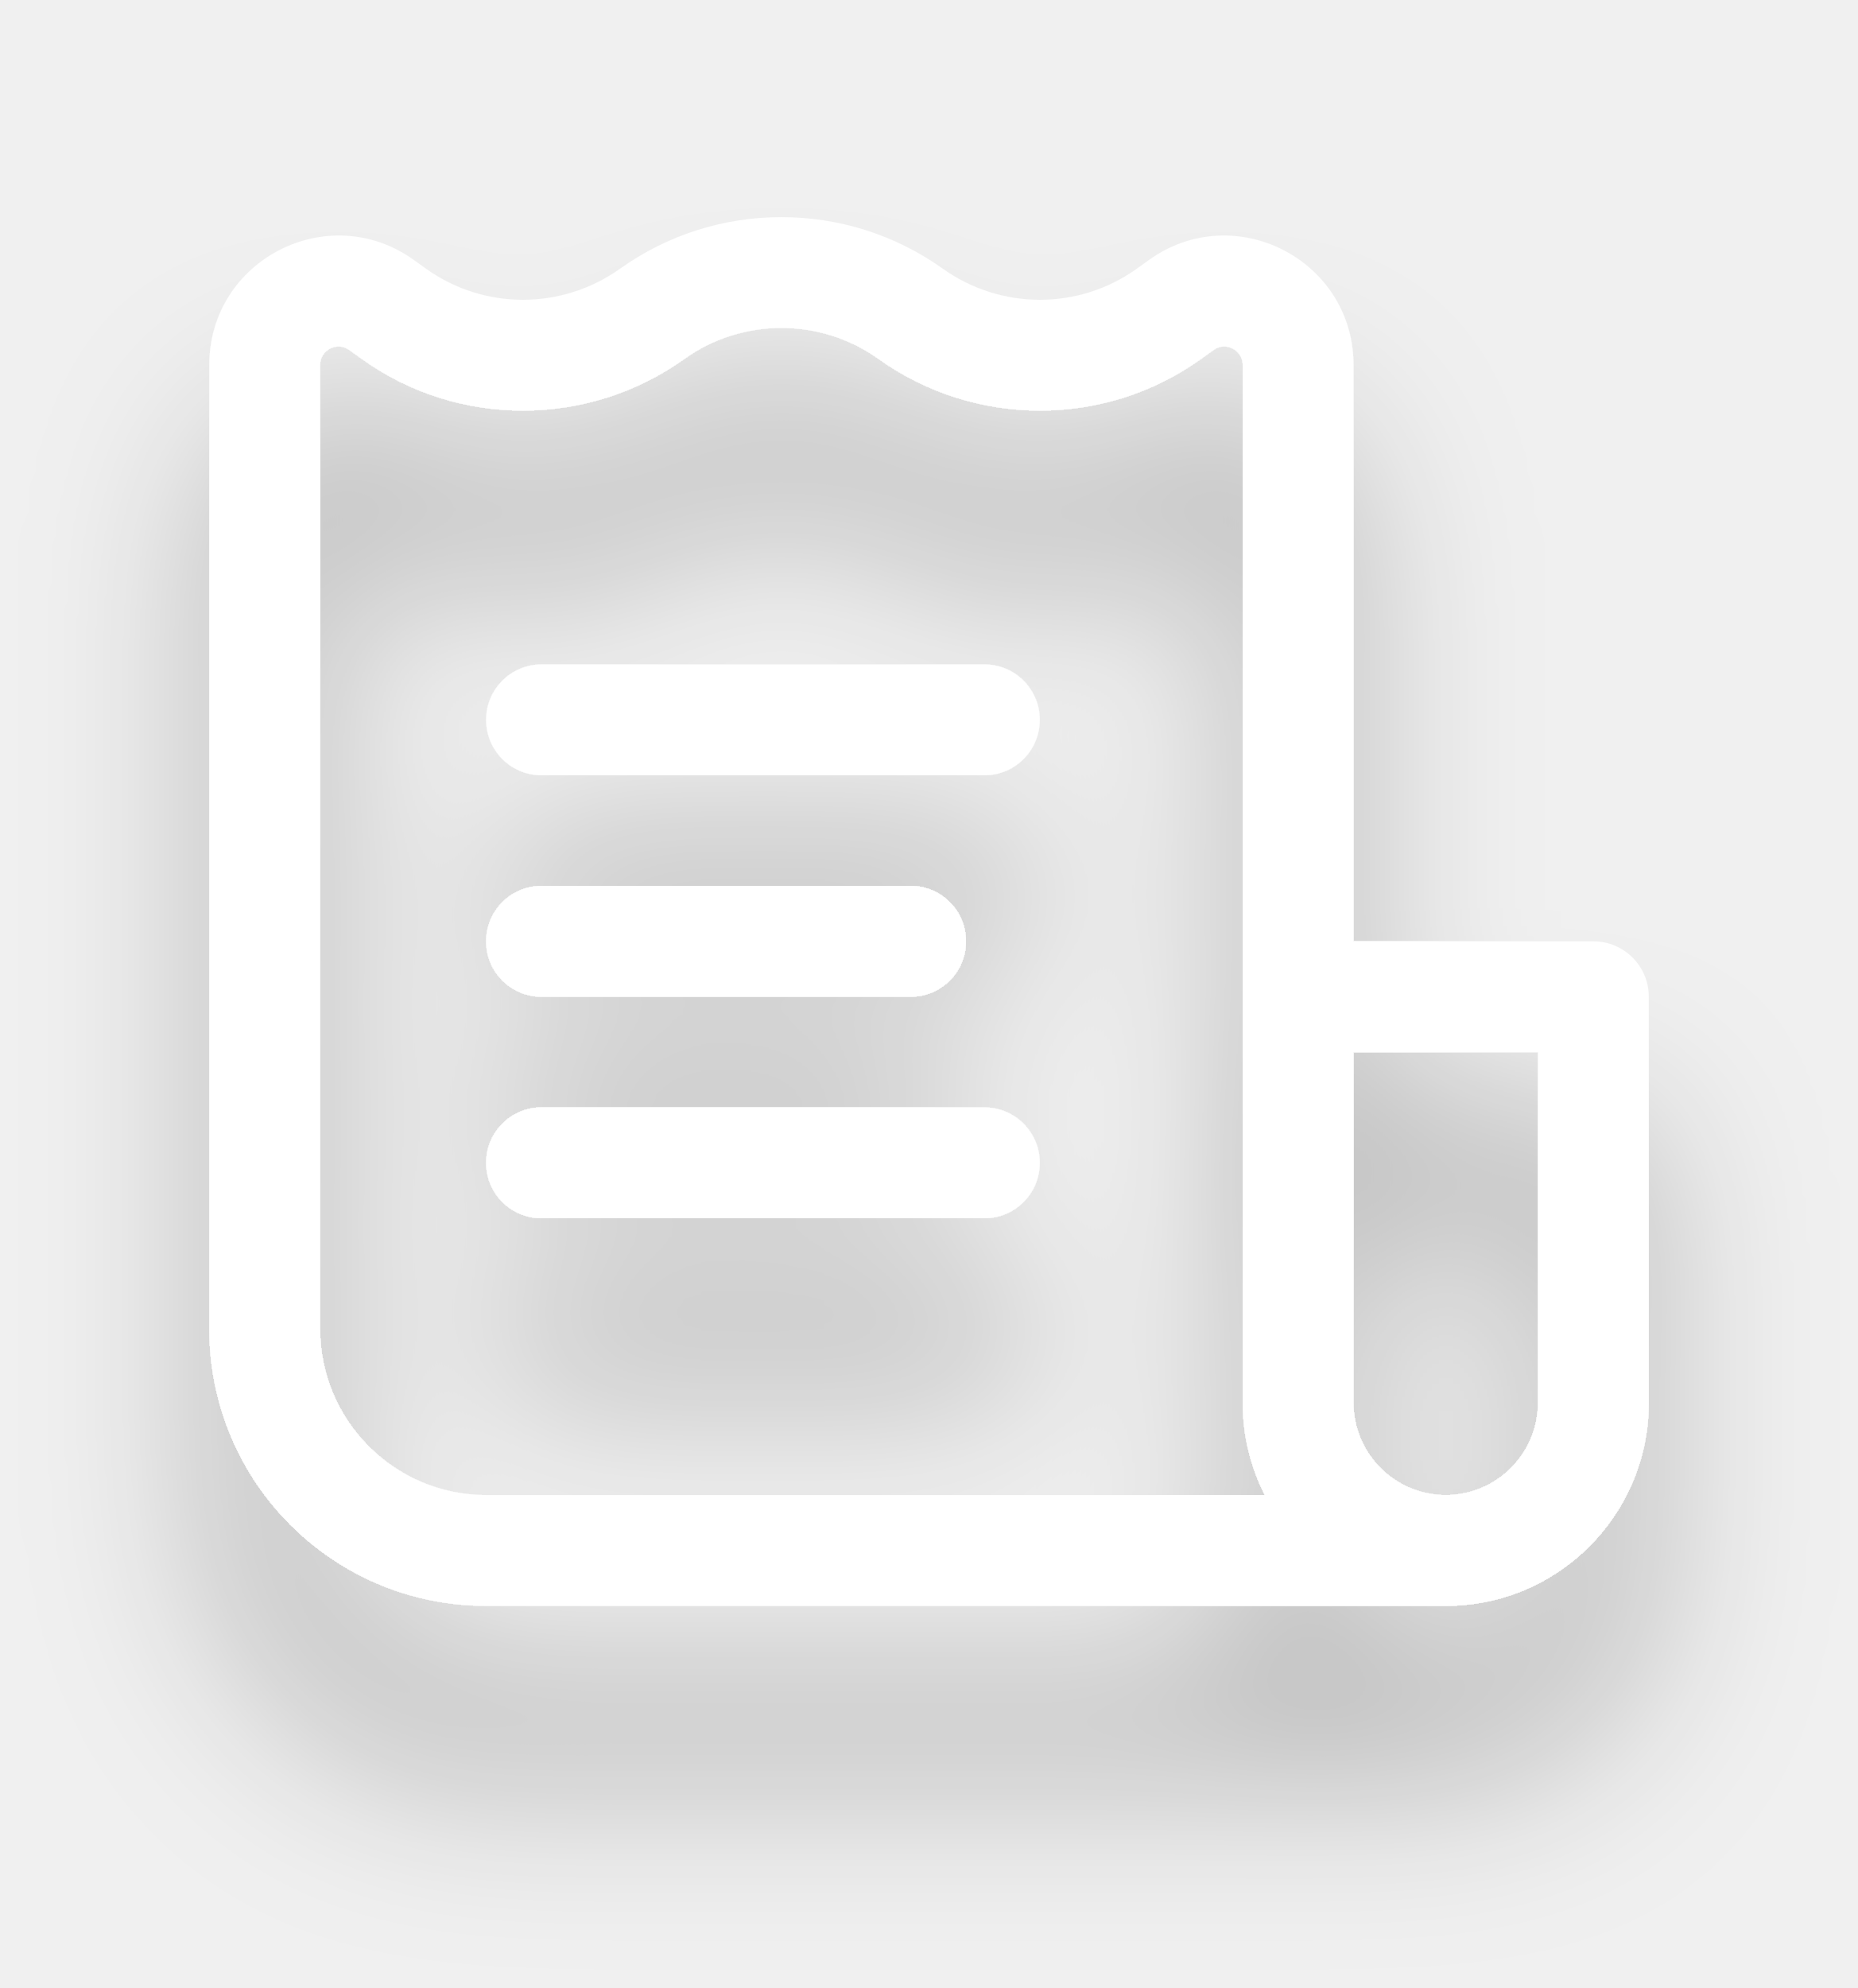
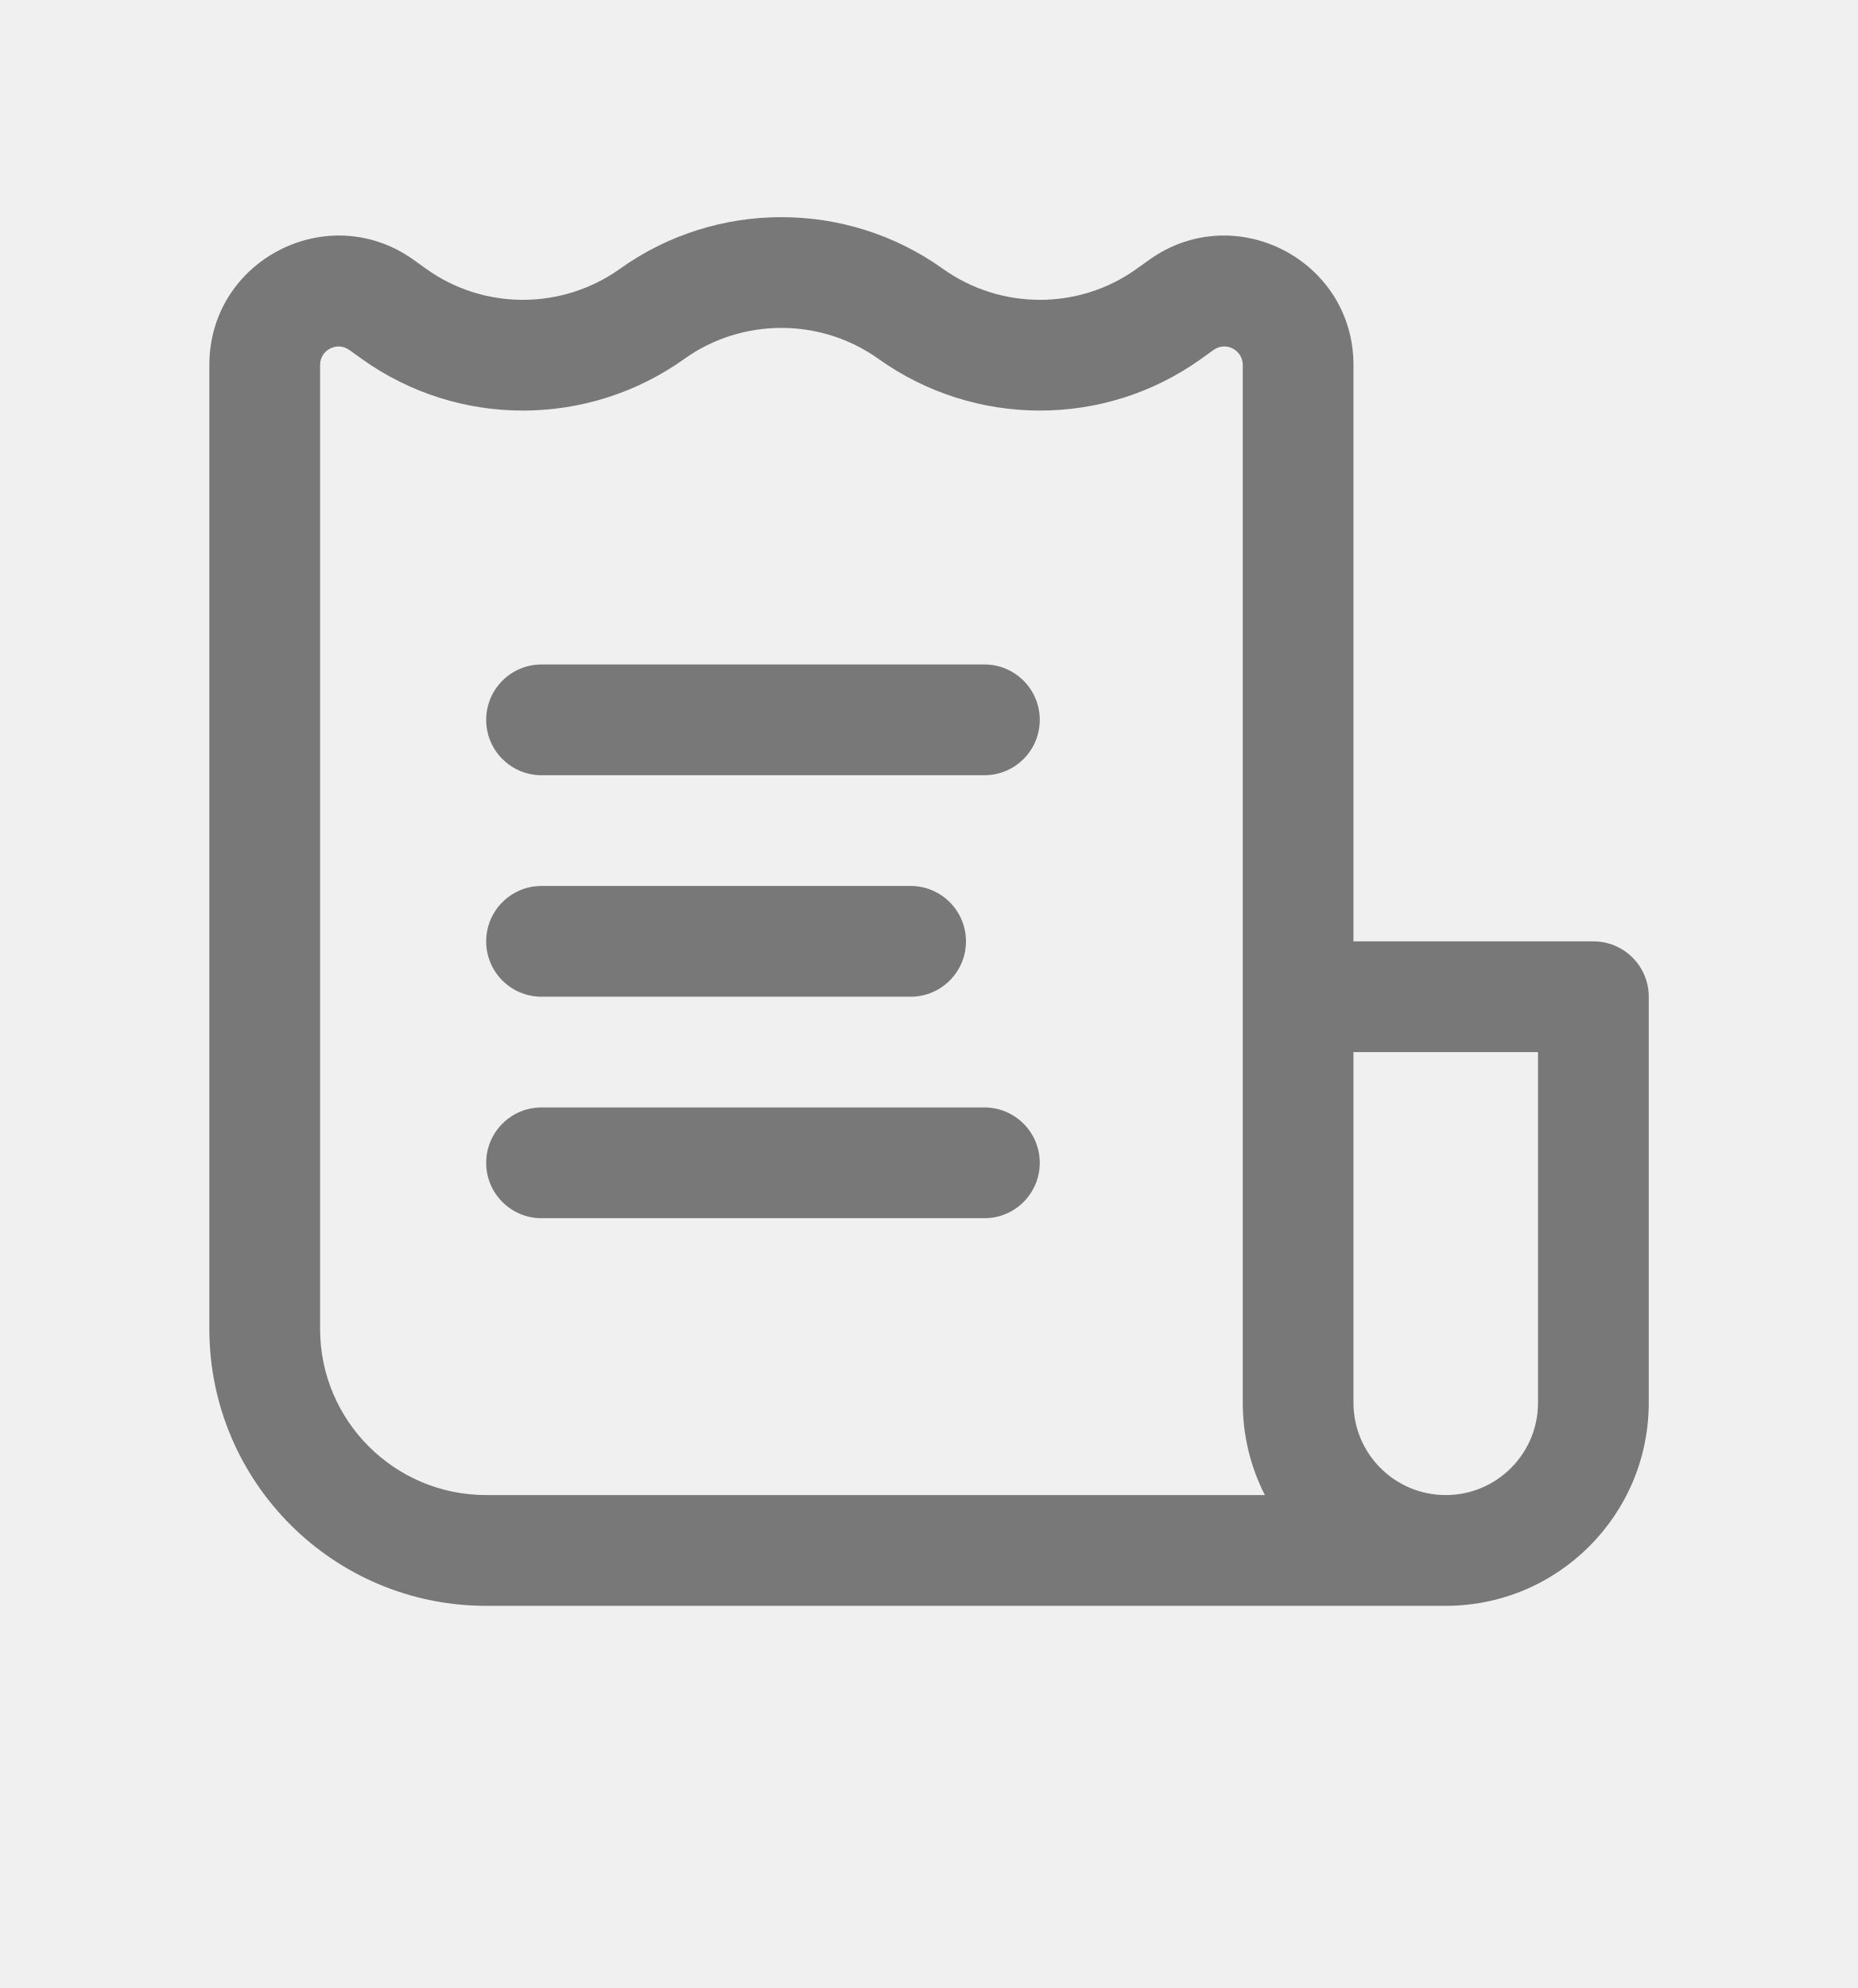
<svg xmlns="http://www.w3.org/2000/svg" width="43" height="46" viewBox="0 0 43 46" fill="none">
-   <g filter="url(#filter0_d_9_531)">
-     <path d="M24.064 16.657C24.064 15.949 23.49 15.375 22.783 15.375H12.533C11.825 15.375 11.251 15.949 11.251 16.657C11.251 17.364 11.825 17.938 12.533 17.938H22.783C23.49 17.938 24.064 17.364 24.064 16.657Z" fill="white" />
-     <path d="M22.356 21.782C22.356 21.074 21.782 20.5 21.074 20.5H12.533C11.825 20.5 11.251 21.074 11.251 21.782C11.251 22.489 11.825 23.063 12.533 23.063H21.074C21.782 23.063 22.356 22.489 22.356 21.782Z" fill="white" />
-     <path d="M22.783 25.625C23.49 25.625 24.064 26.199 24.064 26.907C24.064 27.614 23.49 28.188 22.783 28.188H12.533C11.825 28.188 11.251 27.614 11.251 26.907C11.251 26.199 11.825 25.625 12.533 25.625H22.783Z" fill="white" />
-     <path fill-rule="evenodd" clip-rule="evenodd" d="M11.251 37.157H33.46C36.054 37.157 38.158 35.053 38.158 32.459V23.063C38.158 22.355 37.584 21.782 36.876 21.782H31.324V8.445C31.324 6.013 28.576 4.599 26.597 6.012L26.298 6.226C24.965 7.178 23.159 7.175 21.819 6.218C19.592 4.627 16.578 4.627 14.351 6.218C13.011 7.175 11.205 7.178 9.871 6.226L9.572 6.012C7.594 4.599 4.845 6.013 4.845 8.445V30.75C4.845 34.288 7.713 37.157 11.251 37.157ZM15.84 8.303C17.176 7.349 18.993 7.349 20.33 8.303C22.554 9.892 25.557 9.904 27.788 8.311L28.087 8.097C28.369 7.895 28.762 8.098 28.762 8.445V32.459C28.762 33.228 28.947 33.953 29.274 34.594H11.251C9.129 34.594 7.408 32.873 7.408 30.75V8.445C7.408 8.098 7.8 7.895 8.083 8.097L8.382 8.311C10.613 9.904 13.616 9.892 15.84 8.303ZM31.324 32.459V24.344H35.595V32.459C35.595 33.638 34.639 34.594 33.46 34.594C32.28 34.594 31.324 33.638 31.324 32.459Z" fill="white" />
+   <g opacity="0.5">
+     <path d="M24.064 16.657C24.064 15.949 23.49 15.375 22.783 15.375H12.533C11.825 15.375 11.252 15.949 11.252 16.657C11.252 17.364 11.825 17.938 12.533 17.938H22.783C23.49 17.938 24.064 17.364 24.064 16.657Z" fill="black" />
+     <path d="M22.356 21.782C22.356 21.074 21.782 20.5 21.074 20.5H12.533C11.825 20.5 11.252 21.074 11.252 21.782C11.252 22.489 11.825 23.063 12.533 23.063H21.074C21.782 23.063 22.356 22.489 22.356 21.782Z" fill="black" />
+     <path d="M22.783 25.625C23.49 25.625 24.064 26.199 24.064 26.907C24.064 27.614 23.49 28.188 22.783 28.188H12.533C11.825 28.188 11.252 27.614 11.252 26.907C11.252 26.199 11.825 25.625 12.533 25.625H22.783Z" fill="black" />
+     <path fill-rule="evenodd" clip-rule="evenodd" d="M11.251 37.157H33.46C36.054 37.157 38.158 35.053 38.158 32.459V23.063C38.158 22.355 37.584 21.782 36.876 21.782H31.324V8.445C31.324 6.013 28.576 4.599 26.597 6.012L26.298 6.226C24.965 7.178 23.159 7.175 21.819 6.218C19.592 4.627 16.578 4.627 14.351 6.218C13.011 7.175 11.205 7.178 9.871 6.226L9.572 6.012C7.594 4.599 4.845 6.013 4.845 8.445V30.75C4.845 34.288 7.713 37.157 11.251 37.157ZM15.84 8.303C17.176 7.349 18.993 7.349 20.33 8.303C22.554 9.892 25.557 9.904 27.788 8.311L28.087 8.097C28.369 7.895 28.762 8.098 28.762 8.445V32.459C28.762 33.228 28.947 33.953 29.274 34.594H11.251C9.129 34.594 7.408 32.873 7.408 30.75V8.445C7.408 8.098 7.8 7.895 8.083 8.097L8.382 8.311C10.613 9.904 13.616 9.892 15.84 8.303ZM31.324 32.459V24.344H35.595V32.459C35.595 33.638 34.639 34.594 33.46 34.594C32.28 34.594 31.324 33.638 31.324 32.459Z" fill="black" />
  </g>
-   <defs>
-     <filter id="filter0_d_9_531" x="-3" y="0" width="49" height="49" filterUnits="userSpaceOnUse" color-interpolation-filters="sRGB">
-       <feFlood flood-opacity="0" result="BackgroundImageFix" />
-       <feColorMatrix in="SourceAlpha" type="matrix" values="0 0 0 0 0 0 0 0 0 0 0 0 0 0 0 0 0 0 127 0" result="hardAlpha" />
-       <feOffset dy="4" />
-       <feGaussianBlur stdDeviation="2" />
-       <feComposite in2="hardAlpha" operator="out" />
-       <feColorMatrix type="matrix" values="0 0 0 0 0 0 0 0 0 0 0 0 0 0 0 0 0 0 0.25 0" />
-       <feBlend mode="normal" in2="BackgroundImageFix" result="effect1_dropShadow_9_531" />
-       <feBlend mode="normal" in="SourceGraphic" in2="effect1_dropShadow_9_531" result="shape" />
-     </filter>
-   </defs>
</svg>
